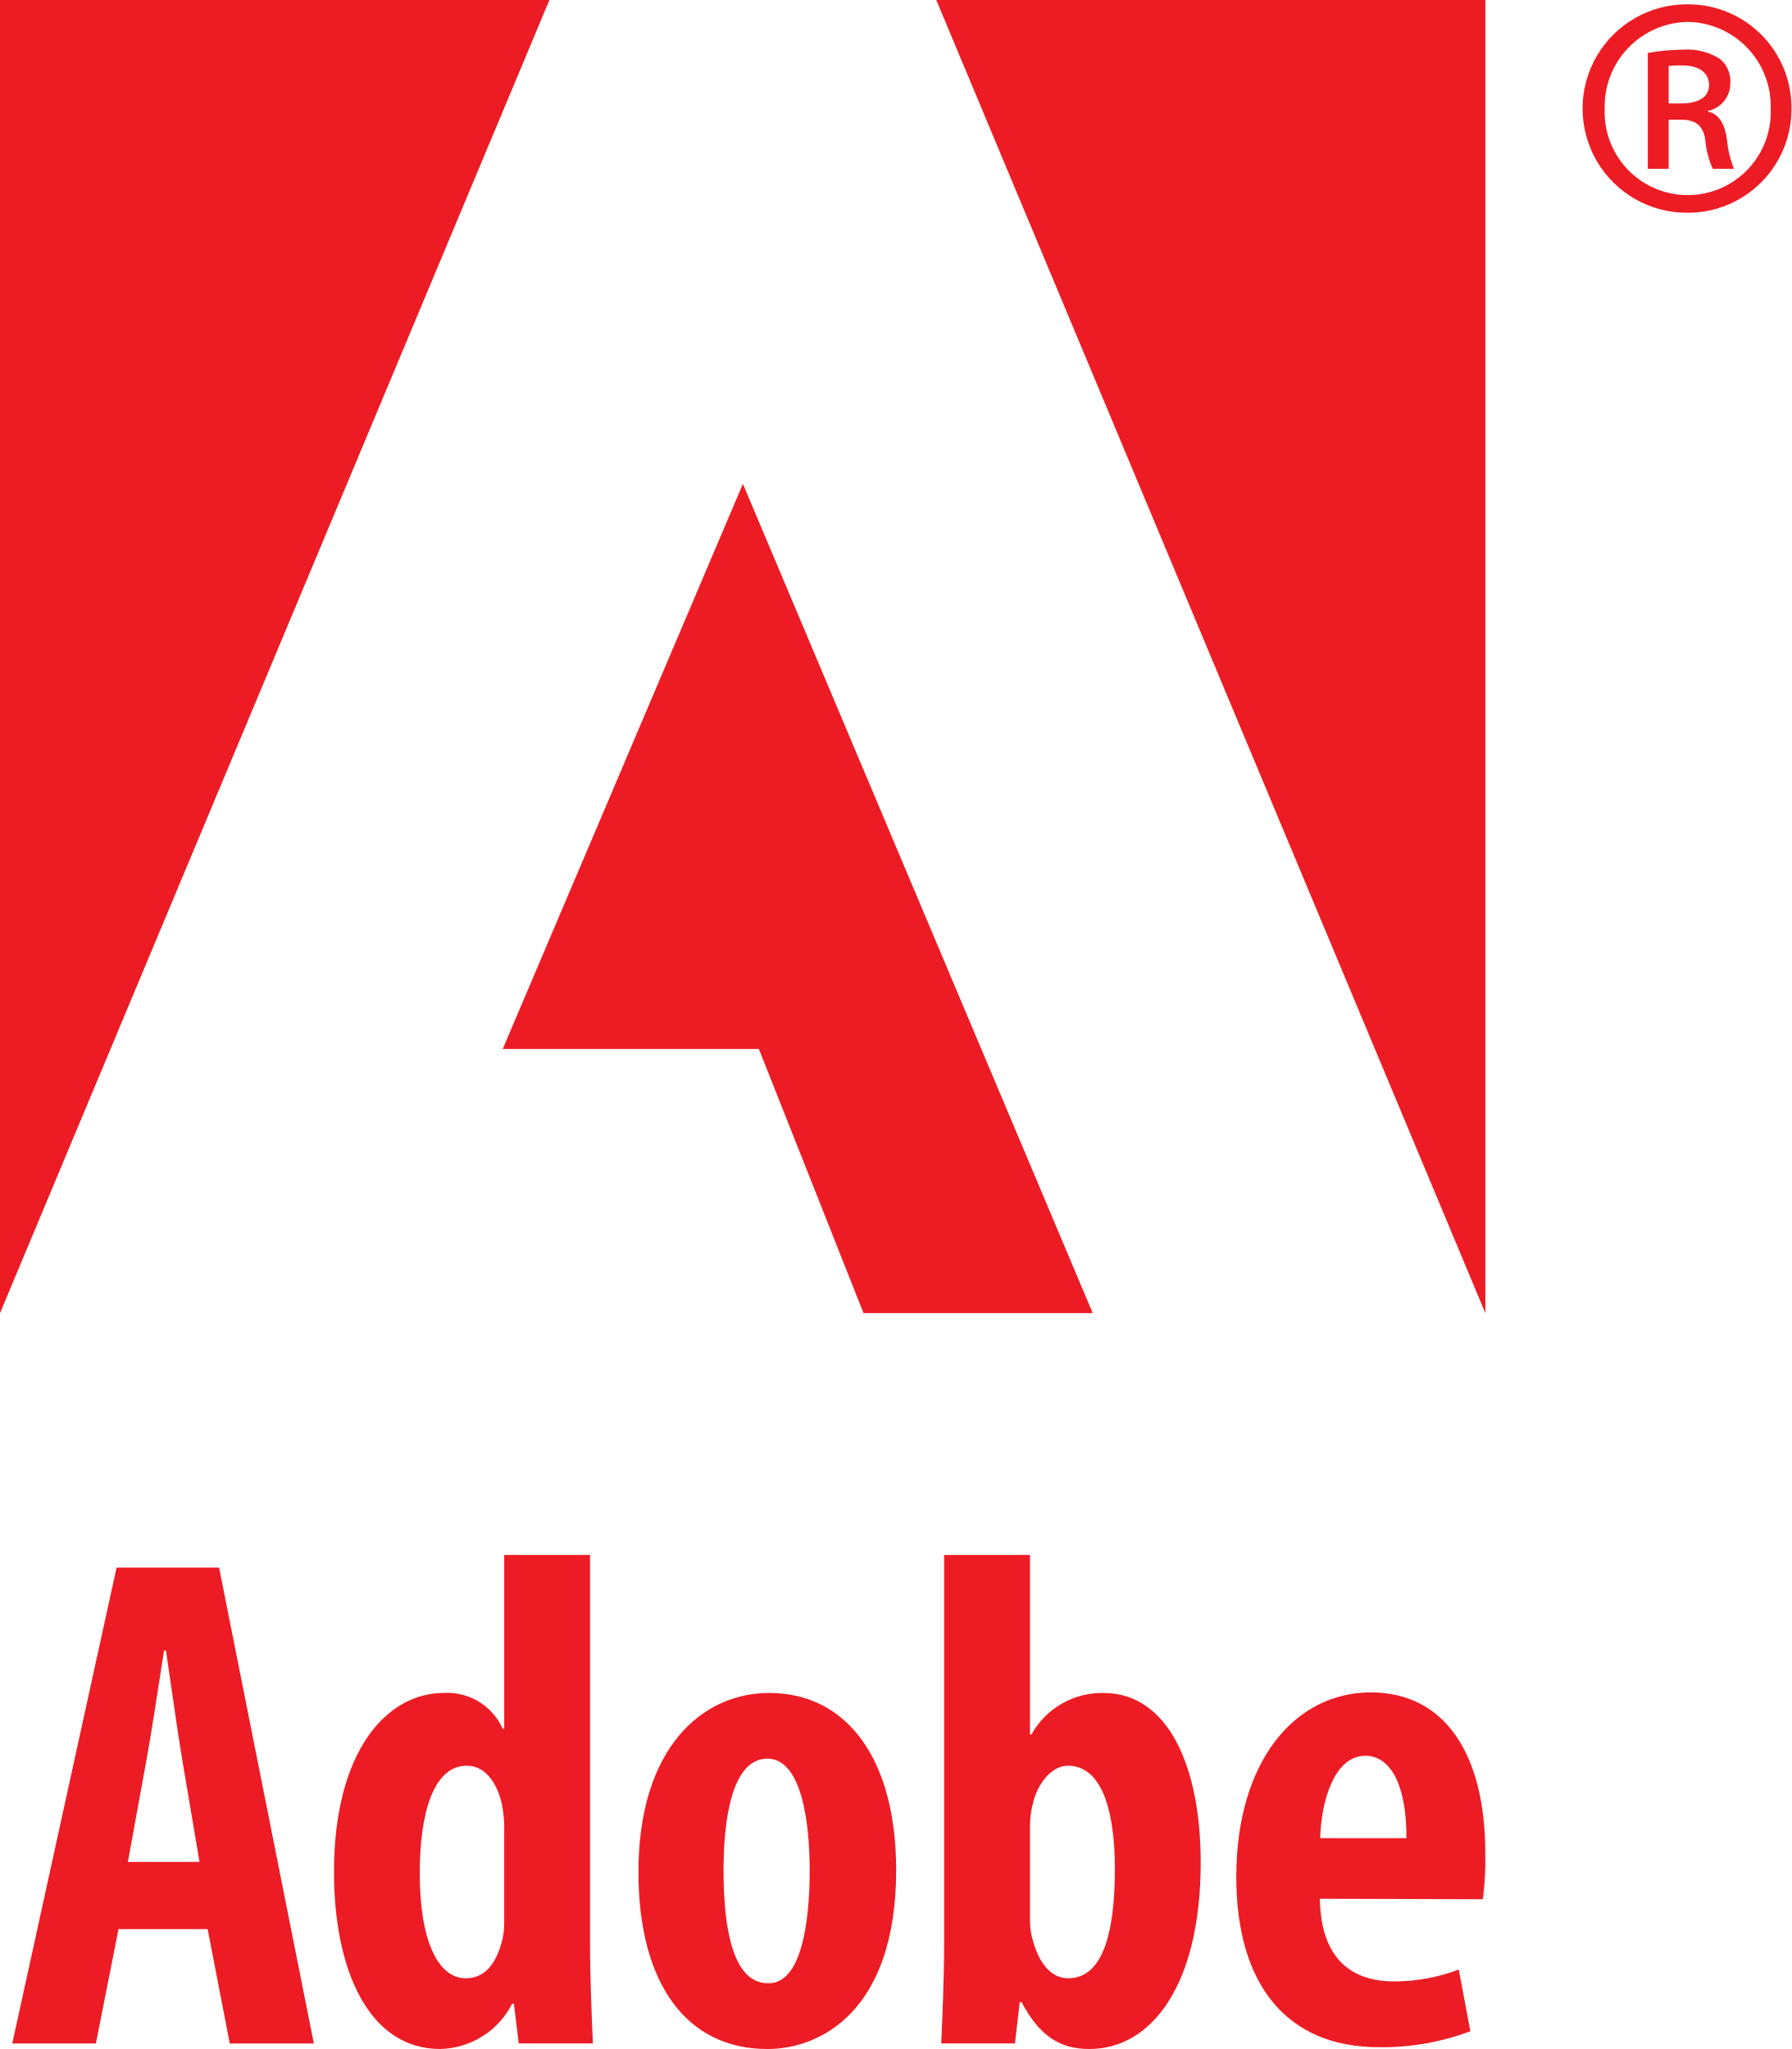
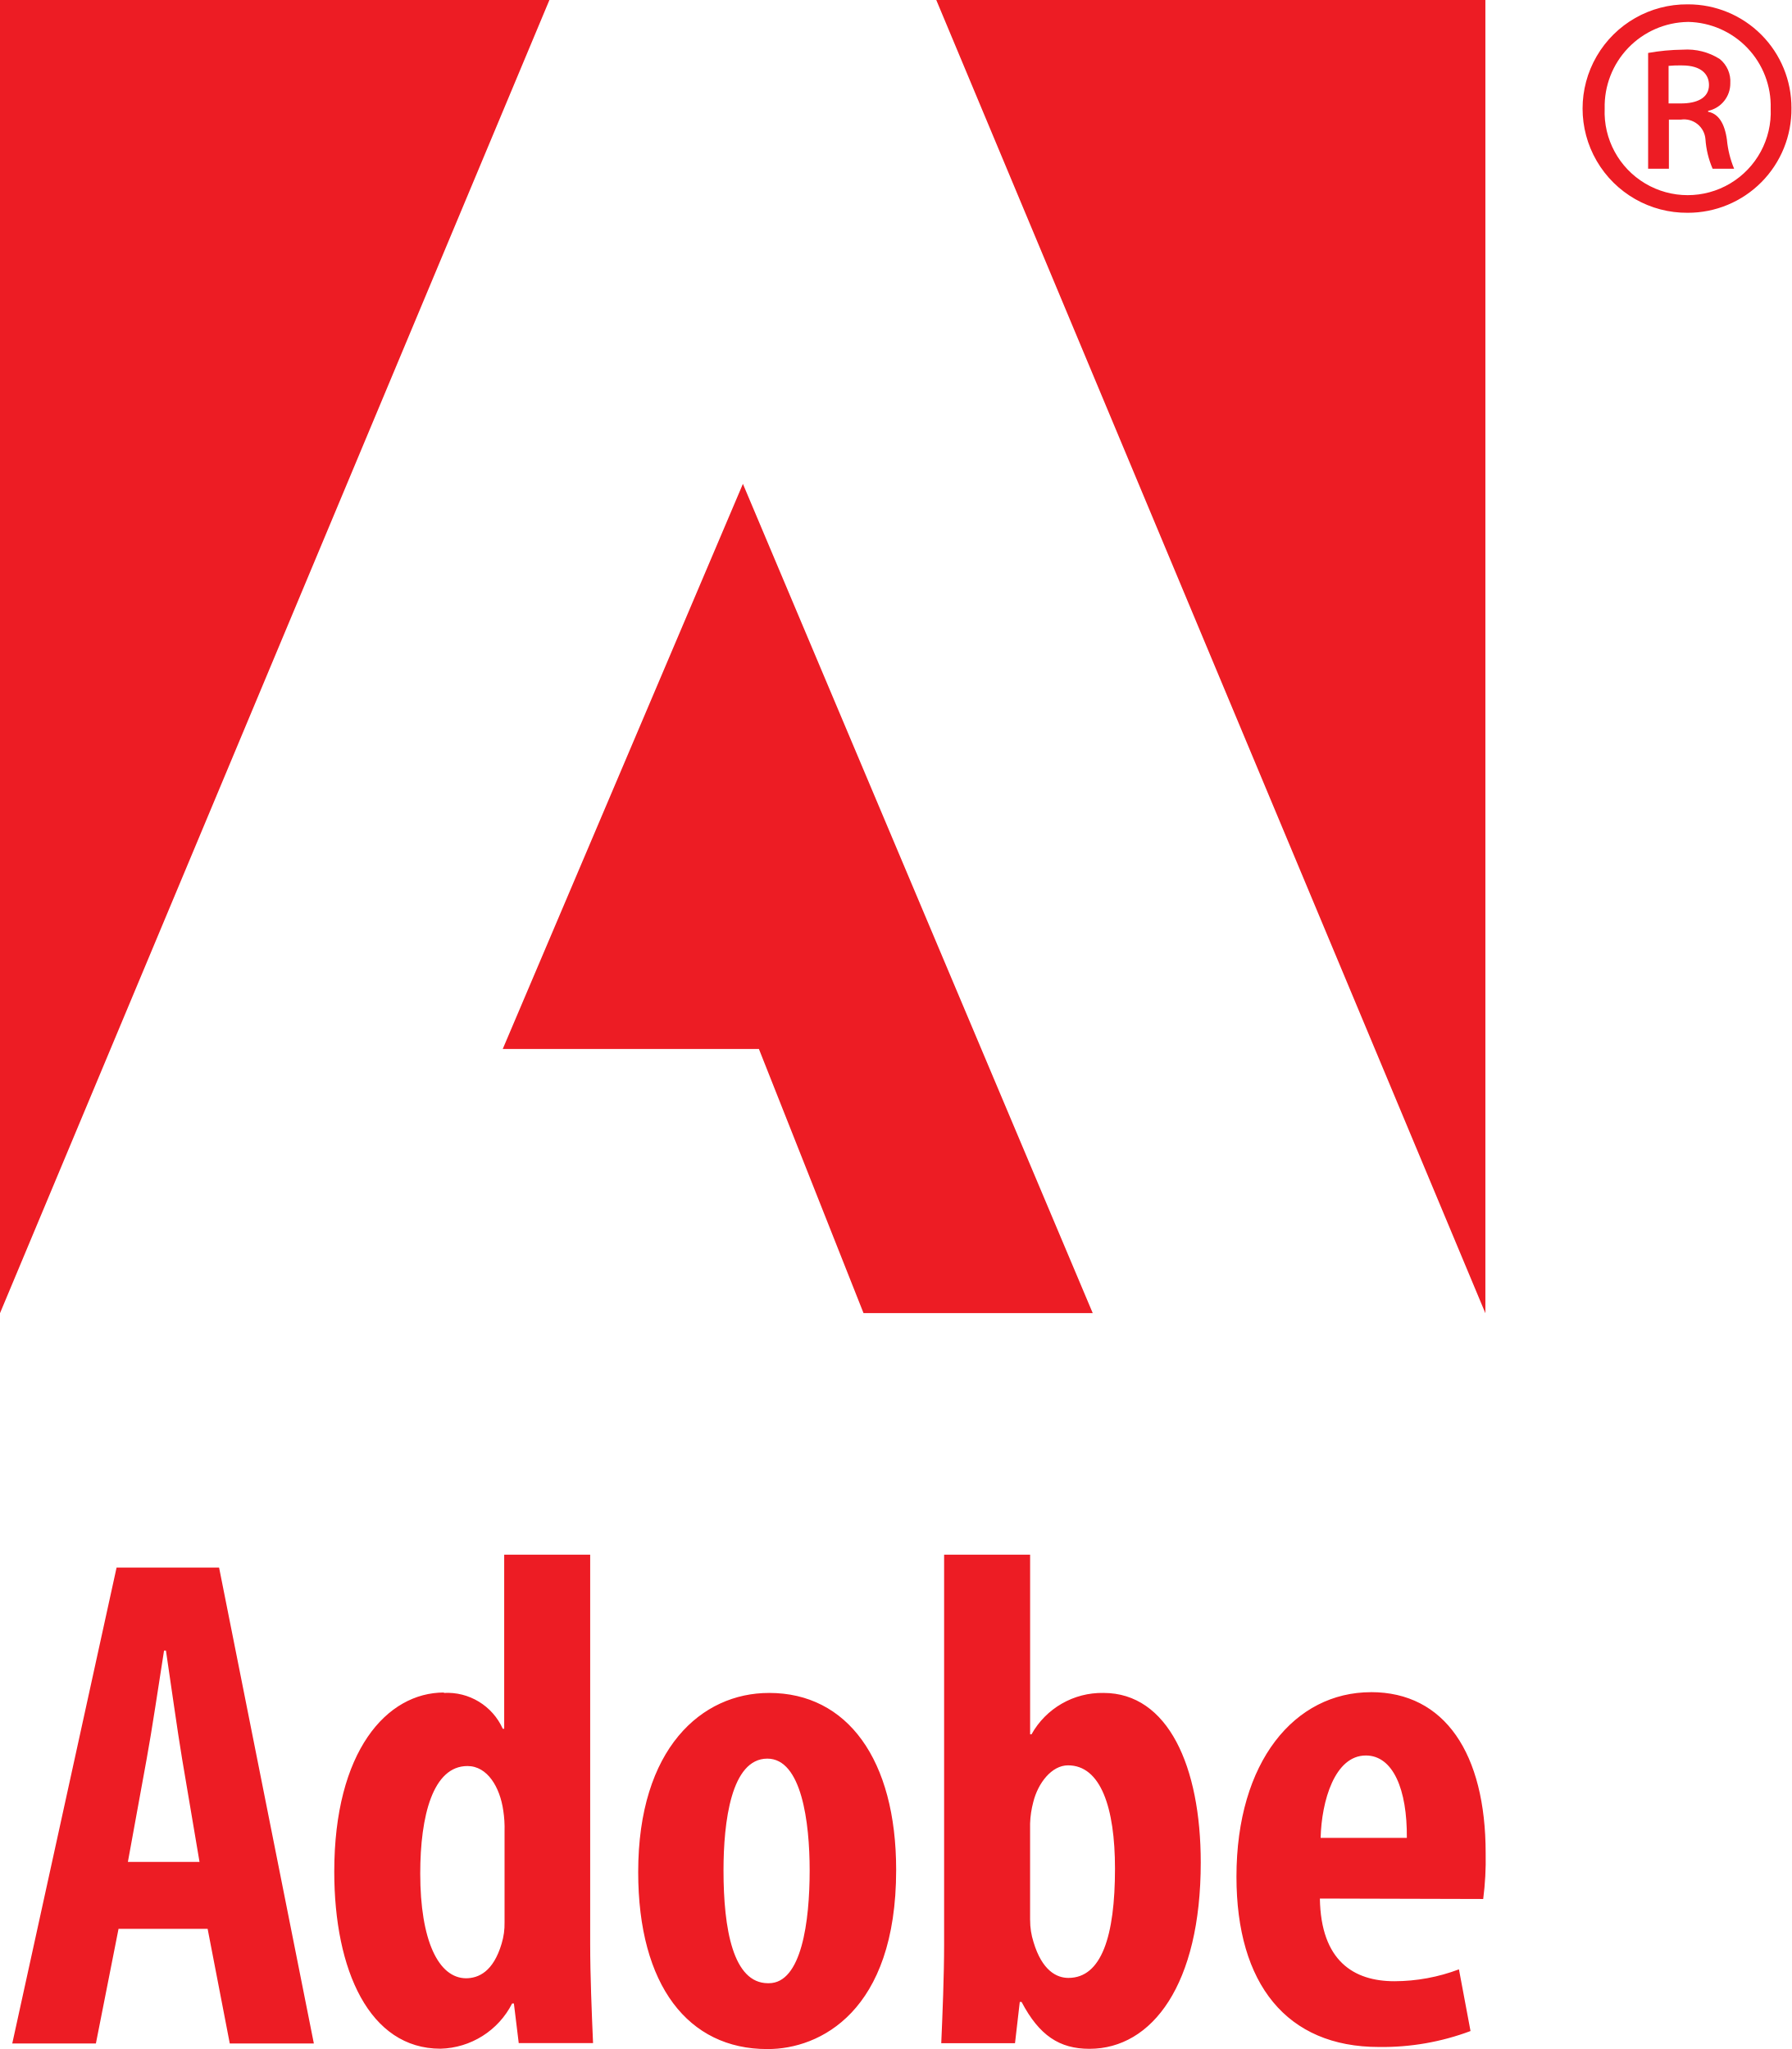
<svg xmlns="http://www.w3.org/2000/svg" preserveAspectRatio="none" width="250" height="286" viewBox="0 0 250 286">
  <defs>
    <style>
      .cls-1 {
        fill: #ed1c24;
        fill-rule: evenodd;
      }
    </style>
  </defs>
-   <path d="M235.521,29.696a14.547,14.547,0,1,1,0-29.093h0.061a14.412,14.412,0,0,1,14.419,14.485,14.447,14.447,0,0,1-14.48,14.608Zm0.061-26.638h-0.061a11.8,11.8,0,0,0-11.584,12.091,11.594,11.594,0,1,0,23.167,0A11.759,11.759,0,0,0,235.582,3.058Zm5.432,16.492a14,14,0,0,0,0.975,4.007h-2.976a12.519,12.519,0,0,1-1.044-4.13c-0.316-1.954-1.413-2.726-3.423-2.726h-1.677v6.856h-2.912V7.389a29.414,29.414,0,0,1,4.853-0.456,8.5,8.5,0,0,1,5.238,1.307,3.998,3.998,0,0,1,1.422,3.358,3.911,3.911,0,0,1-3.097,3.875v0.123c1.412,0.263,2.316,1.552,2.641,3.954Zm-2.509-7.698c0-1.411-1.037-2.718-3.757-2.718a15.261,15.261,0,0,0-1.879,0.062v5.243h1.739c2.142,0,3.897-0.71,3.897-2.587ZM207.289-0.002V183.294L130.66-0.002h76.629ZM120.507,183.284l-14.604-36.869H70.16l33.515-78.878,48.819,115.747H120.507ZM-0.001-0.002H76.672L-0.001,183.294V-0.002ZM30.573,218.804l13.225,66.427H32.066l-3.09-15.967H16.541l-3.159,15.967H1.711l14.558-66.427H30.573Zm-2.73,41.085l-2.431-14.387c-0.693-4.147-1.579-10.627-2.255-15.117H22.894c-0.711,4.523-1.703,11.188-2.431,15.152l-2.616,14.352h9.996Zm34.078-23.586a8.483,8.483,0,0,1,8.241,4.999h0.202V217.041H82.341v54.414c0,4.313,0.22,9.619,0.396,13.766H72.391l-0.676-5.534H71.469A11.536,11.536,0,0,1,61.43,286c-9.908,0-14.822-10.924-14.822-24.717,0-16.807,7.327-24.98,15.313-24.98ZM65,276.128c1.781,0,3.835-0.912,4.95-4.823a9.564,9.564,0,0,0,0.412-3.042V255.559a16,16,0,0,0-0.176-2.868c-0.464-3.28-2.211-6.233-5.019-6.233-4.818,0-6.591,6.935-6.591,15.046,0,9.319,2.527,14.624,6.424,14.624Zm42.343-39.824c10.891,0,17.718,9.287,17.718,24.709,0,19.816-10.697,24.987-17.902,24.987h-0.097C96.023,286,89.098,277.146,89.098,261.294c0-17.3,8.89-24.99,18.245-24.99Zm-0.159,40.517h0.106c4.572,0,5.704-8.61,5.704-15.739,0-6.777-1.132-15.608-5.905-15.608-5.056,0-6.118,8.831-6.118,15.608,0,8.181,1.334,15.739,6.213,15.739Zm24.572-59.78h11.979v25.076h0.193a11.265,11.265,0,0,1,10.065-5.814c9.031,0,13.568,10.259,13.568,23.674,0,16.95-6.766,26.023-15.534,26.023-4.177,0-6.959-1.85-9.469-6.539h-0.253l-0.666,5.76H131.354c0.175-3.989,0.402-9.453,0.402-13.766V217.041Zm11.98,50.994a10,10,0,0,0,0.475,3.077c1.202,4.026,3.238,5.016,4.869,5.016,4.635,0,6.504-5.867,6.504-15.248,0-8.541-1.975-14.422-6.556-14.422-2.273,0-4.186,2.464-4.844,5.112a13.257,13.257,0,0,0-0.448,3.024v13.441Zm47.572-31.81c10.276,0,15.971,8.54,15.971,22.481a42.654,42.654,0,0,1-0.343,6.391l-22.744-0.068c0.141,8.706,4.722,11.54,10.408,11.54a25.6,25.6,0,0,0,8.977-1.658l1.615,8.611a35,35,0,0,1-12.787,2.226c-12.856,0-19.877-8.778-19.877-23.77,0-16.089,8.144-25.753,18.78-25.753Zm4.959,20.342c0.062-6.759-1.922-11.496-5.722-11.496-4.335,0-6.179,6.341-6.309,11.496h12.031Z" class="cls-1" />
+   <path d="M235.521,29.7a14.547,14.547,0,1,1,0-29.093h.061A14.412,14.412,0,0,1,250,15.088,14.447,14.447,0,0,1,235.521,29.7Zm.061-26.638h-.061a11.8,11.8,0,0,0-11.584,12.091,11.594,11.594,0,1,0,23.167,0A11.759,11.759,0,0,0,235.582,3.058ZM241,19.55a14,14,0,0,0,1,4h-3a12.519,12.519,0,0,1-1-4.13,3,3,0,0,0-3.423-2.726h-1.677v6.856H230V7.389a29.414,29.414,0,0,1,4.853-.456A8.5,8.5,0,0,1,240,8.24,4,4,0,0,1,241.47,11.6a3.911,3.911,0,0,1-3.1,3.875V15.6c1.412.263,2.316,1.552,2.641,4Zm-2.509-7.7c0-1.411-1-2.718-3.757-2.718a15.261,15.261,0,0,0-1.879.062v5.243h1.739c2.142,0,3.9-.71,3.9-2.587ZM207.289,0v183.3L130.66,0h76.629ZM120.507,183.284l-14.6-36.869H70.16l33.515-78.878,48.819,115.747h-32ZM0,0H76.672L0,183.294V0ZM30.573,218.8L43.8,285.231H32.066l-3.09-16H16.541l-3.159,16H1.711L16.269,218.8h14.3Zm-2.73,41.085L25.412,245.5c-.693-4.147-1.579-10.627-2.255-15.117h-.263c-.711,4.523-1.7,11.188-2.431,15.152l-2.616,14.352h10ZM61.921,236.3a8.483,8.483,0,0,1,8.241,5h.2V217h12v54.414c0,4.313.22,9.619.4,13.766H72.391l-.676-5.534h-.246a11.536,11.536,0,0,1-10,6.313c-9.908,0-14.822-10.924-14.822-24.717,0-16.807,7.327-25,15.313-25ZM65,276.128c1.781,0,3.835-.912,5-4.823a9.564,9.564,0,0,0,.412-3v-12.7a16,16,0,0,0-.176-2.868c-.464-3.28-2.211-6.233-5-6.233-4.818,0-6.591,6.935-6.591,15,0,9.319,2.527,14.624,6.424,14.624ZM107.343,236.3c10.891,0,17.718,9.287,17.718,24.709,0,19.816-10.7,25-17.9,25h-.1c-11,0-18-8.855-18-24.707,0-17.3,8.89-25,18.245-25Zm-.159,40.517h.106c4.572,0,5.7-8.61,5.7-15.739,0-6.777-1.132-15.608-5.905-15.608-5.056,0-6.118,8.831-6.118,15.608,0,8.181,1.334,15.739,6.213,15.739ZM131.756,217h12v25.076h.193A11.265,11.265,0,0,1,154,236.3c9,0,13.568,10.259,13.568,23.674,0,17-6.766,26-15.534,26-4.177,0-7-1.85-9.469-6.539h-.253l-.666,5.76H131.354c.175-4,.4-9.453.4-13.766V217Zm12,51a10,10,0,0,0,.475,3.077c1.2,4,3.238,5,4.869,5,4.635,0,6.5-5.867,6.5-15.248,0-8.541-2-14.422-6.556-14.422-2.273,0-4.186,2.464-4.844,5.112a13.257,13.257,0,0,0-.448,3V268Zm47.572-31.81c10.276,0,16,8.54,16,22.481a42.654,42.654,0,0,1-.343,6.391L184.192,265c.141,8.706,4.722,11.54,10.408,11.54a25.6,25.6,0,0,0,9-1.658l1.615,8.611a35,35,0,0,1-12.787,2.226c-12.856,0-19.877-8.778-19.877-23.77,0-16.089,8.144-25.753,18.78-25.753Zm5,20.342c.062-6.759-1.922-11.5-5.722-11.5-4.335,0-6.179,6.341-6.309,11.5h12Z" class="cls-1" />
</svg>
